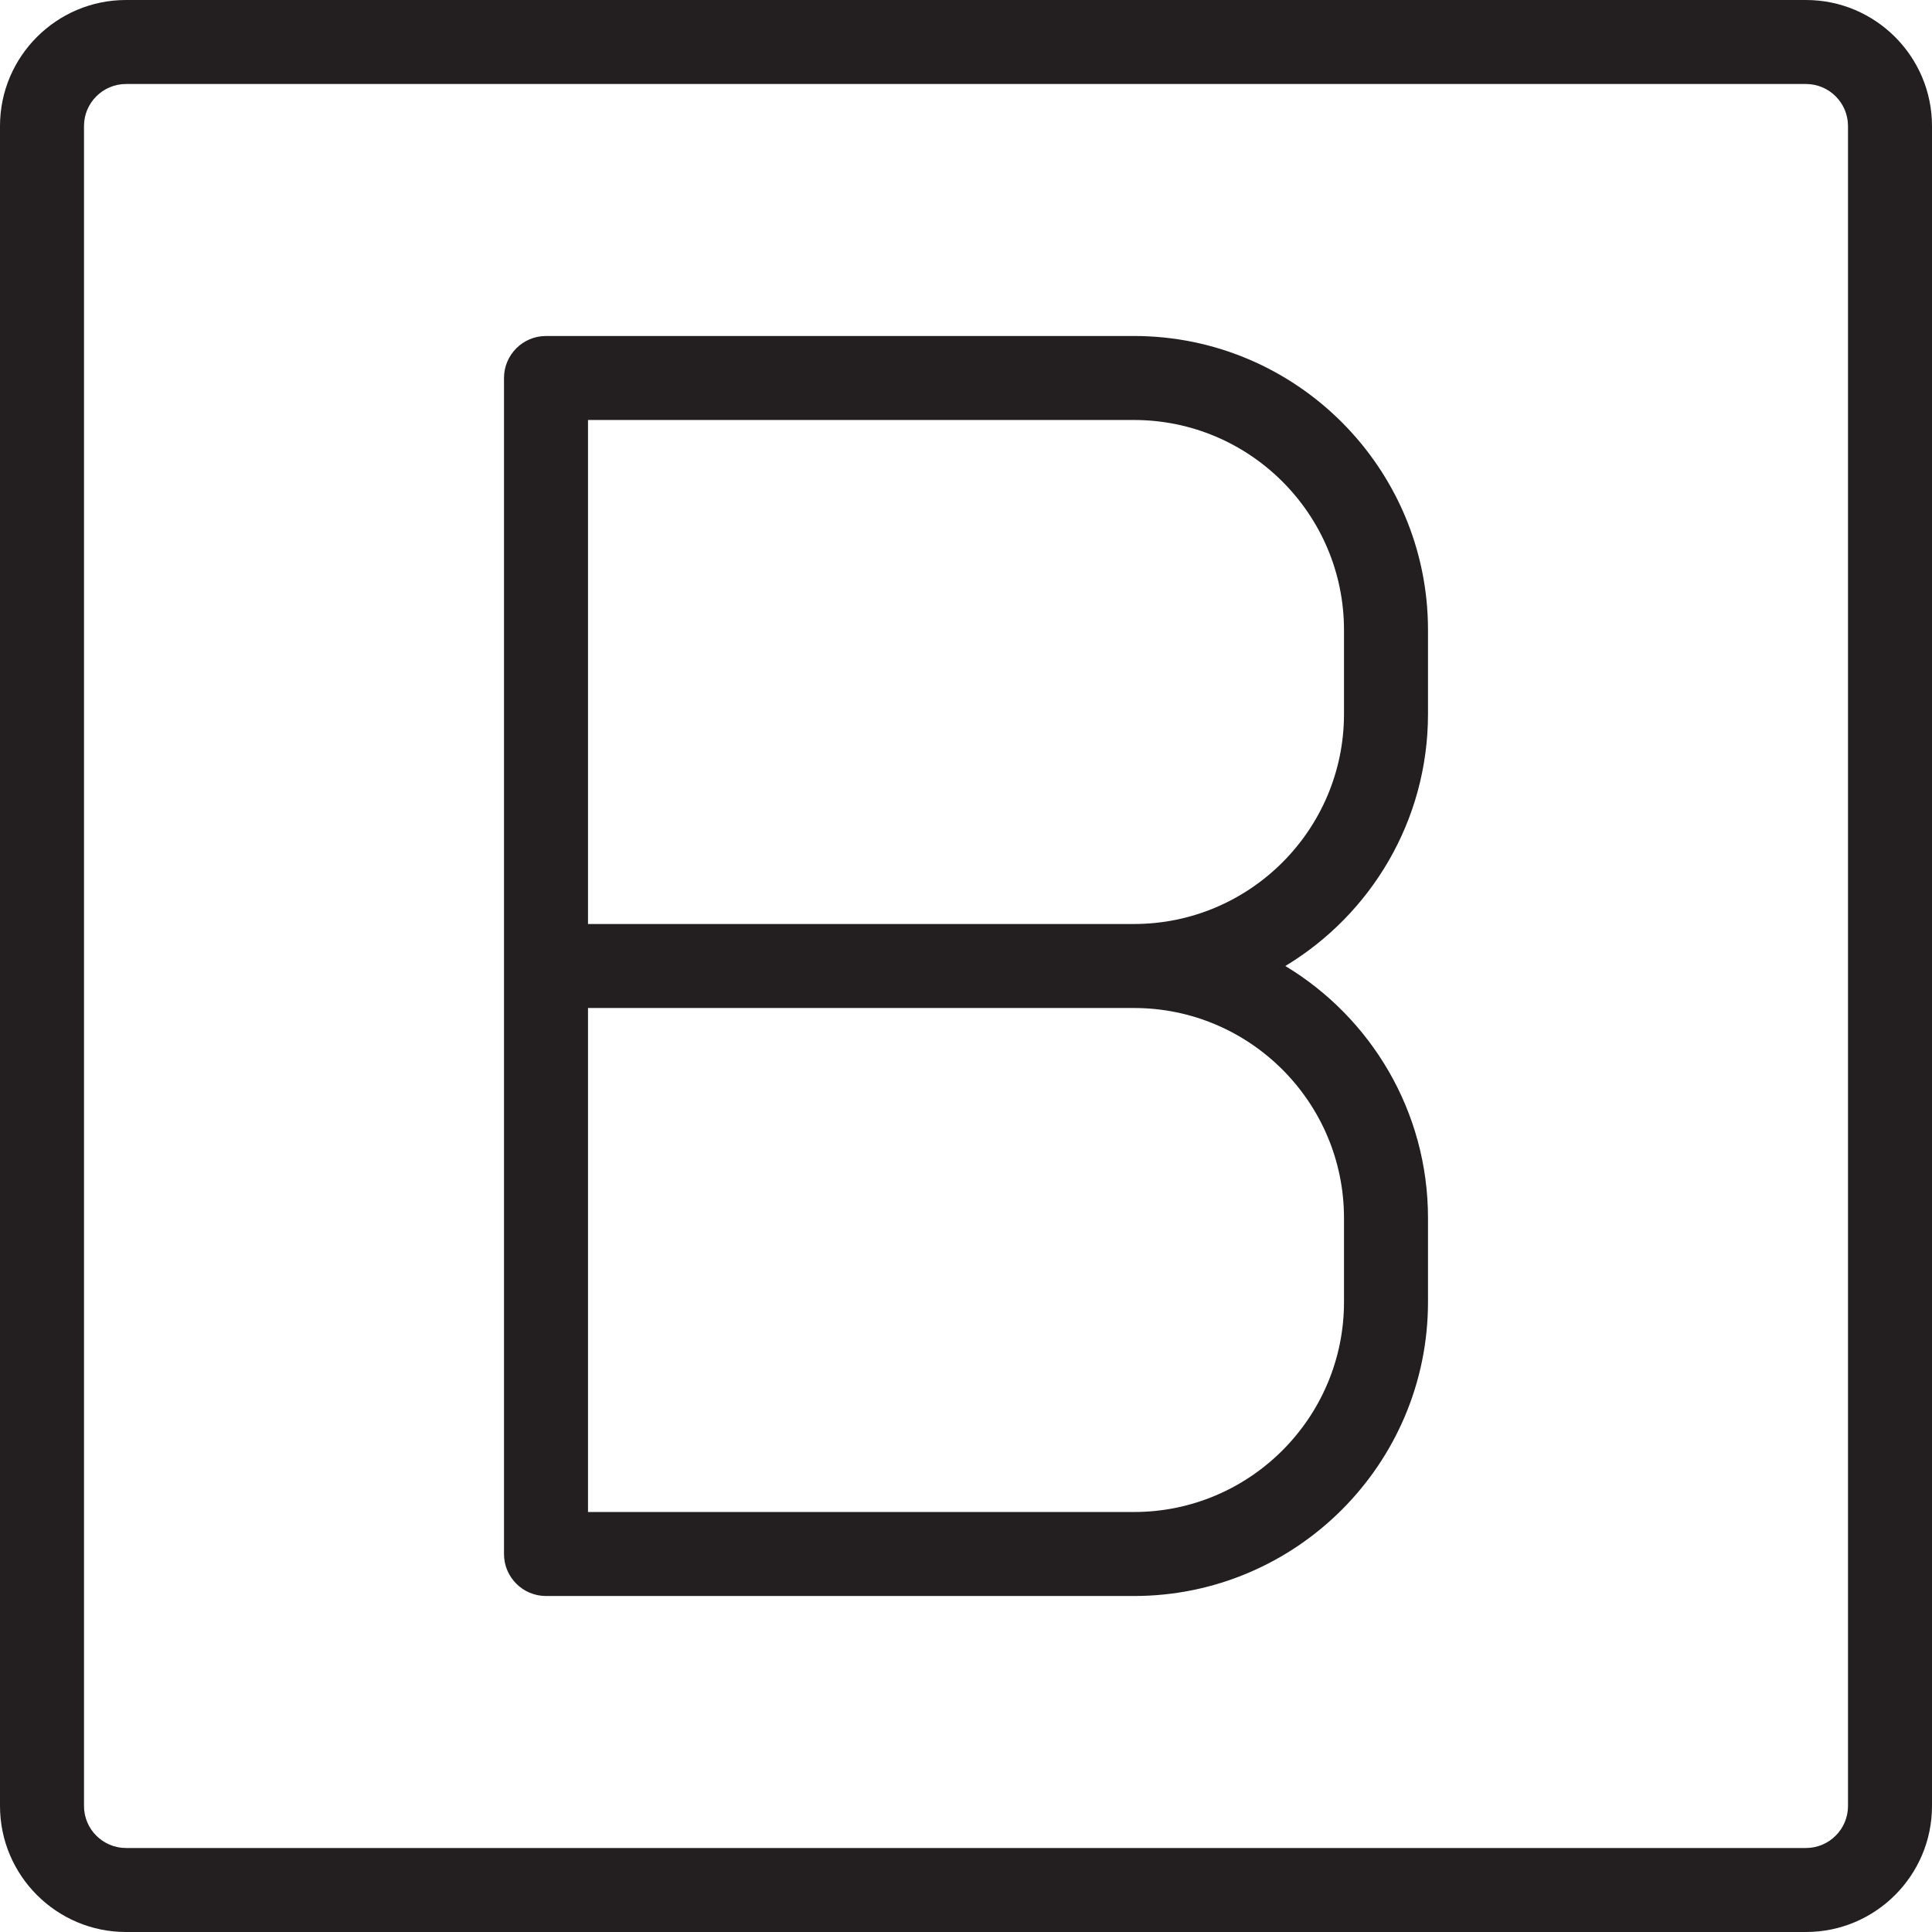
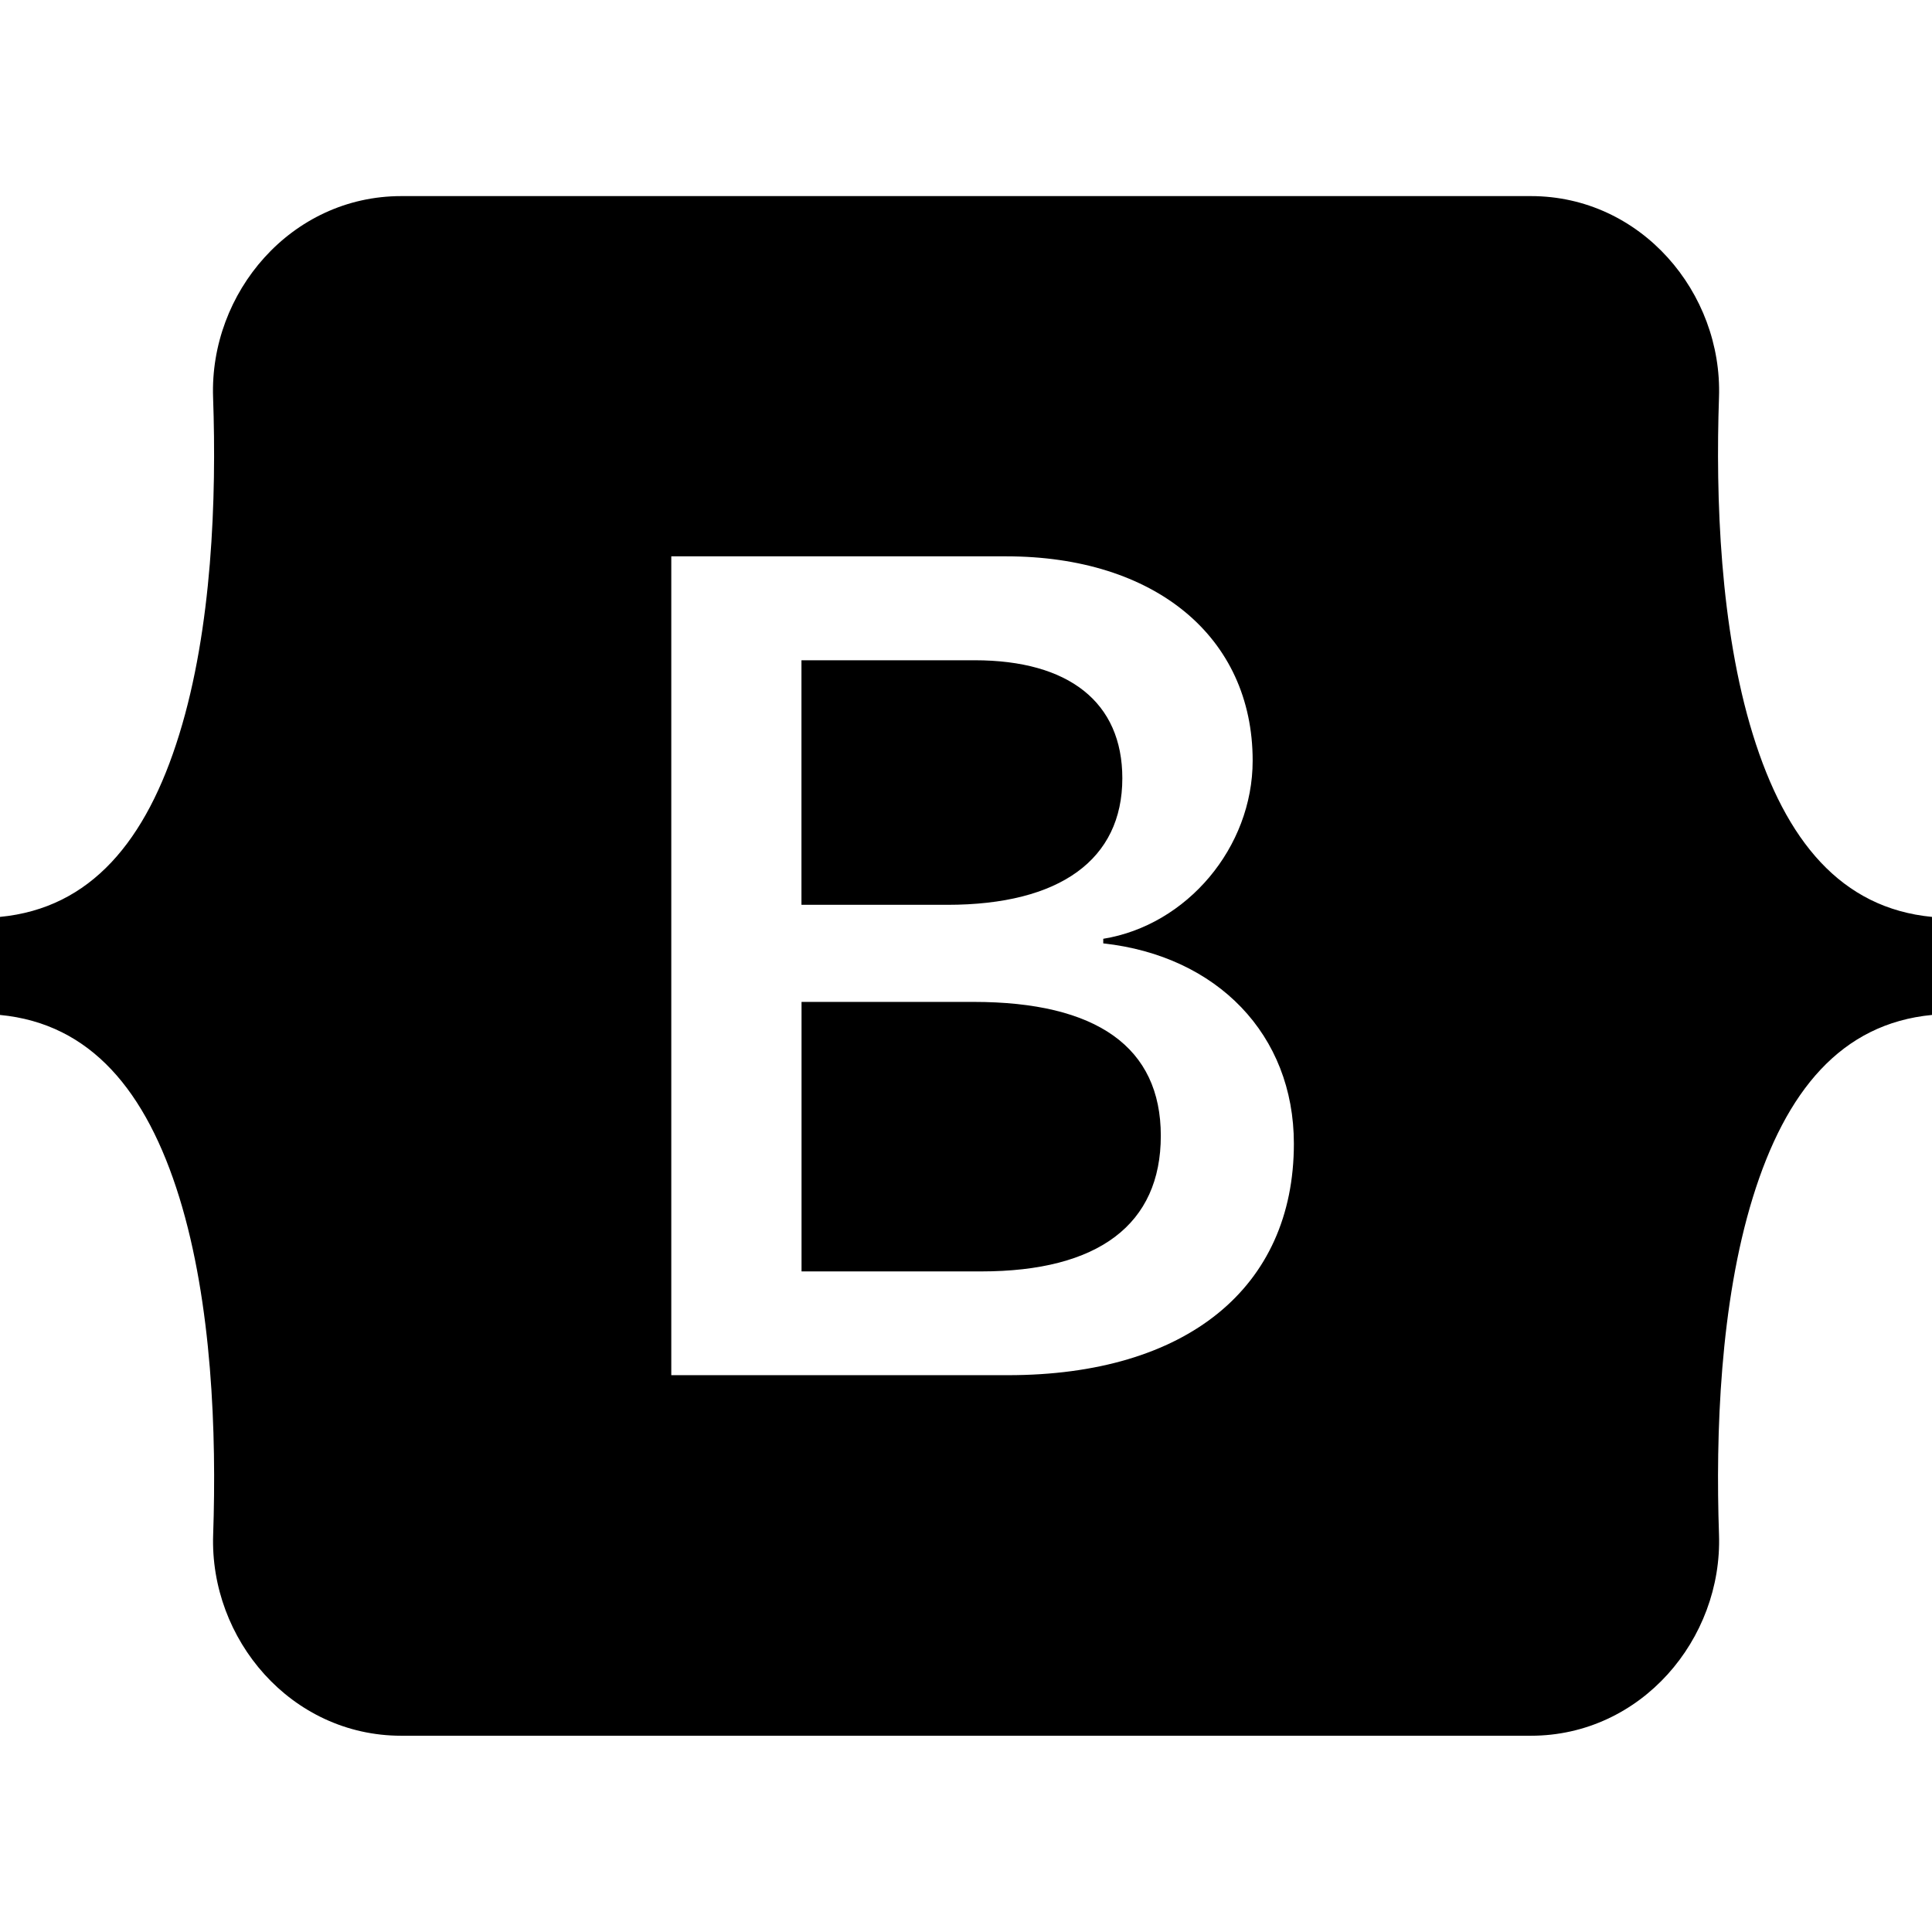
- <svg xmlns="http://www.w3.org/2000/svg" version="1.1" width="512" height="512" x="0" y="0" viewBox="0 0 368 368" style="enable-background:new 0 0 512 512" xml:space="preserve" class="">
-   <g>
-     <path d="m344 0h-320c-13.23 0-24 10.77-24 24v320c0 13.23 10.77 24 24 24h320c13.23 0 24-10.77 24-24v-320c0-13.23-10.77-24-24-24zm8 344c0 4.414-3.594 8-8 8h-320c-4.406 0-8-3.586-8-8v-320c0-4.406 3.594-8 8-8h320c4.406 0 8 3.594 8 8zm0 0" fill="#231f20" data-original="#000000" style="" class="" />
-     <path d="m216 64h-112c-4.414 0-8 3.586-8 8v224c0 4.426 3.586 8 8 8h112c30.879 0 56-25.129 56-56v-16c0-20.344-10.902-38.191-27.176-48 16.273-9.809 27.176-27.656 27.176-48v-16c0-30.879-25.121-56-56-56zm40 168v16c0 22.055-17.945 40-40 40h-104v-96h104c22.055 0 40 17.945 40 40zm0-96c0 22.055-17.945 40-40 40h-104v-96h104c22.055 0 40 17.945 40 40zm0 0" fill="#231f20" data-original="#000000" style="" class="" />
-   </g>
+ <svg xmlns="http://www.w3.org/2000/svg" role="img" viewBox="0 0 24 24">
+   <path d="M11.77 11.24H9.956V8.202h2.152c1.17 0 1.834.522 1.834 1.466 0 1.008-.773 1.572-2.174 1.572zm.324 1.206H9.957v3.348h2.231c1.459 0 2.232-.585 2.232-1.685s-.795-1.663-2.326-1.663zM24 11.39v1.218c-1.128.108-1.817.944-2.226 2.268-.407 1.319-.463 2.937-.42 4.186.045 1.3-.968 2.5-2.337 2.5H4.985c-1.37 0-2.383-1.2-2.337-2.5.043-1.249-.013-2.867-.42-4.186-.41-1.324-1.1-2.16-2.228-2.268V11.39c1.128-.108 1.819-.944 2.227-2.268.408-1.319.464-2.937.42-4.186-.045-1.3.968-2.5 2.338-2.5h14.032c1.37 0 2.382 1.2 2.337 2.5-.043 1.249.013 2.867.42 4.186.409 1.324 1.098 2.16 2.226 2.268zm-7.927 2.817c0-1.354-.953-2.333-2.368-2.488v-.057c1.04-.169 1.856-1.135 1.856-2.213 0-1.537-1.213-2.538-3.062-2.538h-4.16v10.172h4.181c2.218 0 3.553-1.086 3.553-2.876z" />
</svg>
